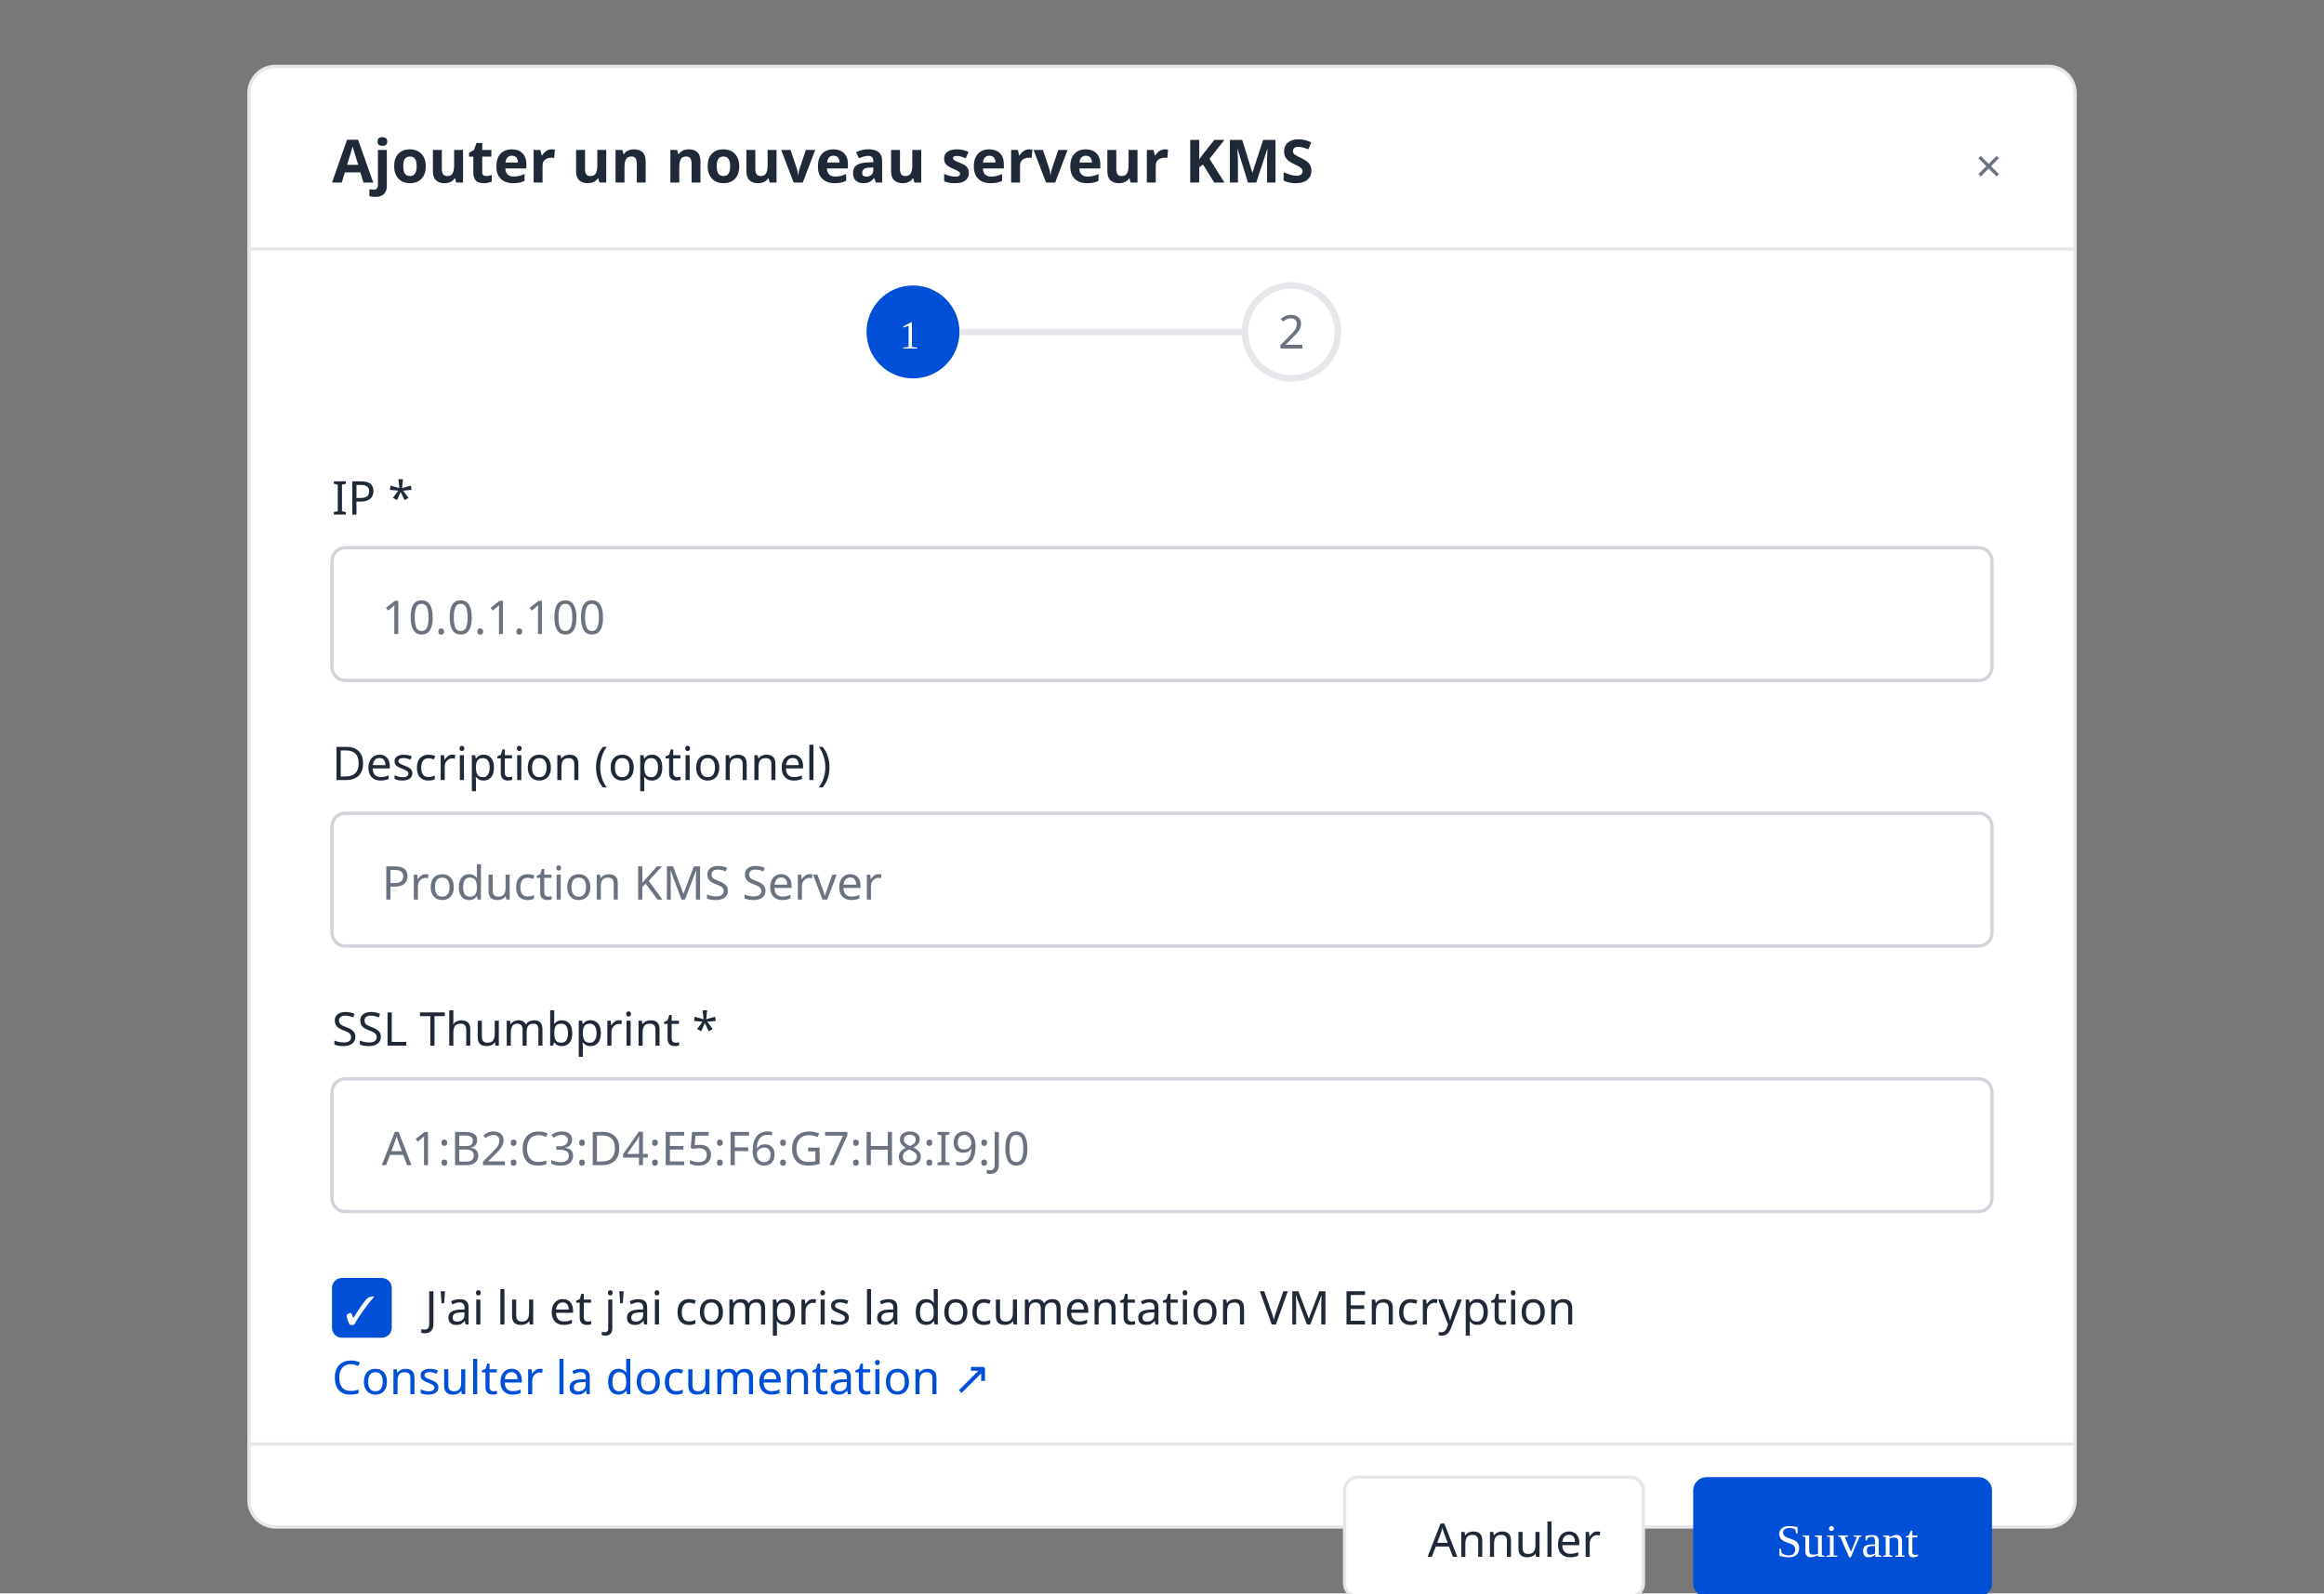
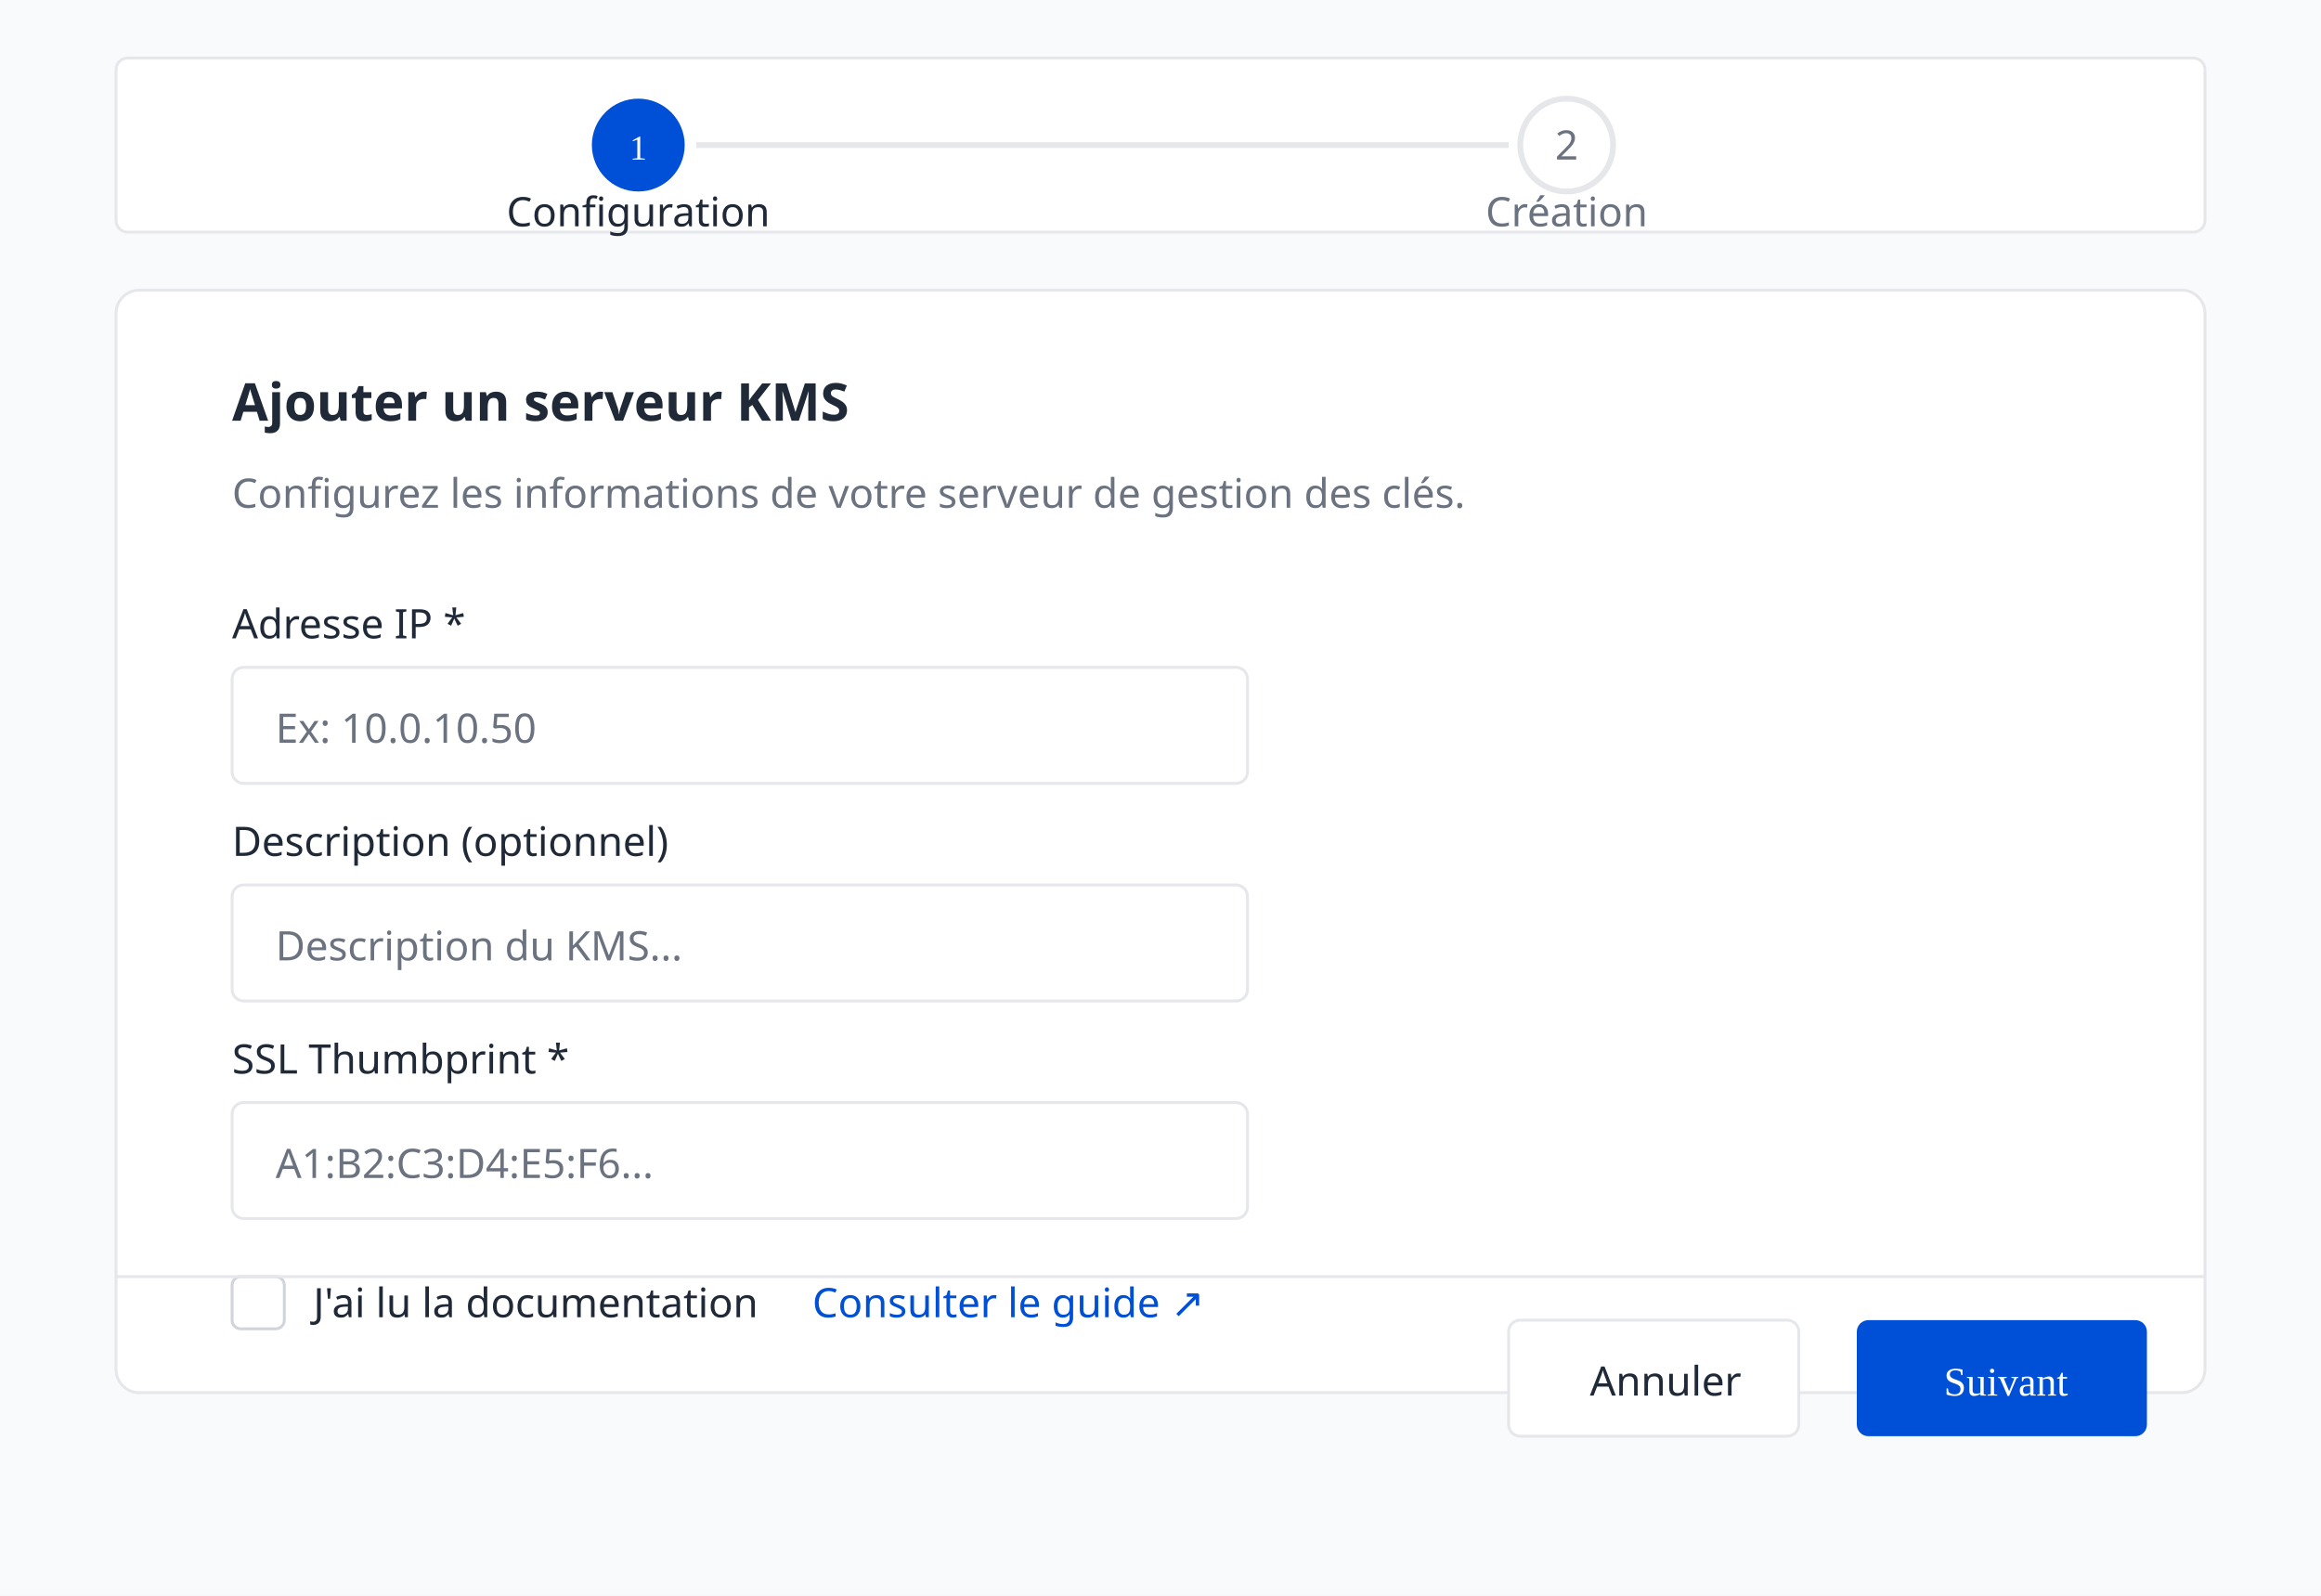
- <svg xmlns="http://www.w3.org/2000/svg" viewBox="0 0 700 480" width="700" height="480">
+ <svg xmlns="http://www.w3.org/2000/svg" viewBox="0 0 800 550" width="800" height="550">
  <defs>
    <style>
-       .bg-overlay { fill: rgba(0,0,0,0.5); }
      .bg-white { fill: #FFFFFF; }
+       .bg-muted { fill: #F9FAFB; }
      .text-body { fill: #1F2937; font-family: 'Source Sans Pro', sans-serif; font-size: 14px; }
      .text-muted { fill: #6B7280; font-family: 'Source Sans Pro', sans-serif; font-size: 14px; }
      .text-heading { fill: #1F2937; font-family: 'Source Sans Pro', sans-serif; font-size: 18px; font-weight: 600; }
      .text-link { fill: #0050D7; font-family: 'Source Sans Pro', sans-serif; font-size: 14px; }
      .border { stroke: #E5E7EB; stroke-width: 1; fill: none; }
    </style>
  </defs>
-   <rect width="700" height="480" class="bg-overlay" />
-   <rect x="75" y="20" width="550" height="440" rx="8" class="bg-white" />
-   <rect x="75" y="20" width="550" height="440" rx="8" class="border" />
-   <text x="100" y="55" class="text-heading">Ajouter un nouveau serveur KMS</text>
-   <text x="595" y="55" class="text-muted" font-size="20">×</text>
-   <line x1="75" y1="75" x2="625" y2="75" stroke="#E5E7EB" stroke-width="1" />
-   <g transform="translate(275, 100)">
-     <circle cx="0" cy="0" r="14" fill="#0050D7" />
-     <text x="-4" y="5" fill="#FFFFFF" font-size="12">1</text>
-     <line x1="14" y1="0" x2="100" y2="0" stroke="#E5E7EB" stroke-width="2" />
-     <circle cx="114" cy="0" r="14" fill="#FFFFFF" stroke="#E5E7EB" stroke-width="2" />
-     <text x="110" y="5" class="text-muted" font-size="12">2</text>
-   </g>
-   <text x="100" y="155" class="text-body" font-weight="500">IP *</text>
-   <rect x="100" y="165" width="500" height="40" rx="4" fill="#FFFFFF" stroke="#D1D5DB" stroke-width="1" />
-   <text x="115" y="191" class="text-muted">10.0.1.100</text>
-   <text x="100" y="235" class="text-body" font-weight="500">Description (optionnel)</text>
-   <rect x="100" y="245" width="500" height="40" rx="4" fill="#FFFFFF" stroke="#D1D5DB" stroke-width="1" />
-   <text x="115" y="271" class="text-muted">Production KMS Server</text>
-   <text x="100" y="315" class="text-body" font-weight="500">SSL Thumbprint *</text>
-   <rect x="100" y="325" width="500" height="40" rx="4" fill="#FFFFFF" stroke="#D1D5DB" stroke-width="1" />
-   <text x="115" y="351" class="text-muted">A1:B2:C3:D4:E5:F6:G7:H8:I9:J0</text>
-   <g transform="translate(100, 385)">
-     <rect x="0" y="0" width="18" height="18" rx="3" fill="#0050D7" />
-     <text x="4" y="14" fill="#FFFFFF" font-size="12">✓</text>
-     <text x="28" y="14" class="text-body" font-size="13">J'ai lu et j'ai compris la documentation VM Encryption</text>
-   </g>
-   <text x="100" y="420" class="text-link">Consulter la documentation ↗</text>
-   <line x1="75" y1="435" x2="625" y2="435" stroke="#E5E7EB" stroke-width="1" />
-   <rect x="405" y="445" width="90" height="36" rx="4" fill="#FFFFFF" stroke="#E5E7EB" stroke-width="1" />
-   <text x="430" y="469" class="text-body">Annuler</text>
-   <rect x="510" y="445" width="90" height="36" rx="4" fill="#0050D7" />
-   <text x="535" y="469" fill="#FFFFFF" font-size="14">Suivant</text>
+   <rect width="800" height="550" class="bg-muted" />
+   <rect x="40" y="20" width="720" height="60" rx="4" class="bg-white" />
+   <rect x="40" y="20" width="720" height="60" rx="4" class="border" />
+   <circle cx="220" cy="50" r="16" fill="#0050D7" />
+   <text x="220" y="55" fill="#FFFFFF" font-size="12" text-anchor="middle">1</text>
+   <text x="220" y="78" class="text-body" font-size="12" text-anchor="middle" font-weight="500">Configuration</text>
+   <line x1="240" y1="50" x2="520" y2="50" stroke="#E5E7EB" stroke-width="2" />
+   <circle cx="540" cy="50" r="16" fill="#FFFFFF" stroke="#E5E7EB" stroke-width="2" />
+   <text x="540" y="55" class="text-muted" font-size="12" text-anchor="middle">2</text>
+   <text x="540" y="78" class="text-muted" font-size="12" text-anchor="middle">Création</text>
+   <rect x="40" y="100" width="720" height="380" rx="8" class="bg-white" />
+   <rect x="40" y="100" width="720" height="380" rx="8" class="border" />
+   <text x="80" y="145" class="text-heading">Ajouter un serveur KMS</text>
+   <text x="80" y="175" class="text-muted" font-size="13">Configurez les informations de votre serveur de gestion des clés.</text>
+   <text x="80" y="220" class="text-body" font-weight="500">Adresse IP *</text>
+   <rect x="80" y="230" width="350" height="40" rx="4" fill="#FFFFFF" stroke="#E5E7EB" stroke-width="1" />
+   <text x="95" y="256" class="text-muted">Ex: 10.0.10.50</text>
+   <text x="80" y="295" class="text-body" font-weight="500">Description (optionnel)</text>
+   <rect x="80" y="305" width="350" height="40" rx="4" fill="#FFFFFF" stroke="#E5E7EB" stroke-width="1" />
+   <text x="95" y="331" class="text-muted">Description du KMS...</text>
+   <text x="80" y="370" class="text-body" font-weight="500">SSL Thumbprint *</text>
+   <rect x="80" y="380" width="350" height="40" rx="4" fill="#FFFFFF" stroke="#E5E7EB" stroke-width="1" />
+   <text x="95" y="406" class="text-muted">A1:B2:C3:D4:E5:F6...</text>
+   <rect x="80" y="440" width="18" height="18" rx="3" fill="#FFFFFF" stroke="#D1D5DB" stroke-width="1" />
+   <text x="108" y="454" class="text-body" font-size="13">J'ai lu la documentation</text>
+   <text x="280" y="454" class="text-link" font-size="13">Consulter le guide ↗</text>
+   <line x1="40" y1="440" x2="760" y2="440" stroke="#E5E7EB" stroke-width="1" />
+   <rect x="520" y="455" width="100" height="40" rx="4" fill="#FFFFFF" stroke="#E5E7EB" stroke-width="1" />
+   <text x="548" y="481" class="text-body">Annuler</text>
+   <rect x="640" y="455" width="100" height="40" rx="4" fill="#0050D7" />
+   <text x="670" y="481" fill="#FFFFFF" font-size="14">Suivant</text>
</svg>
